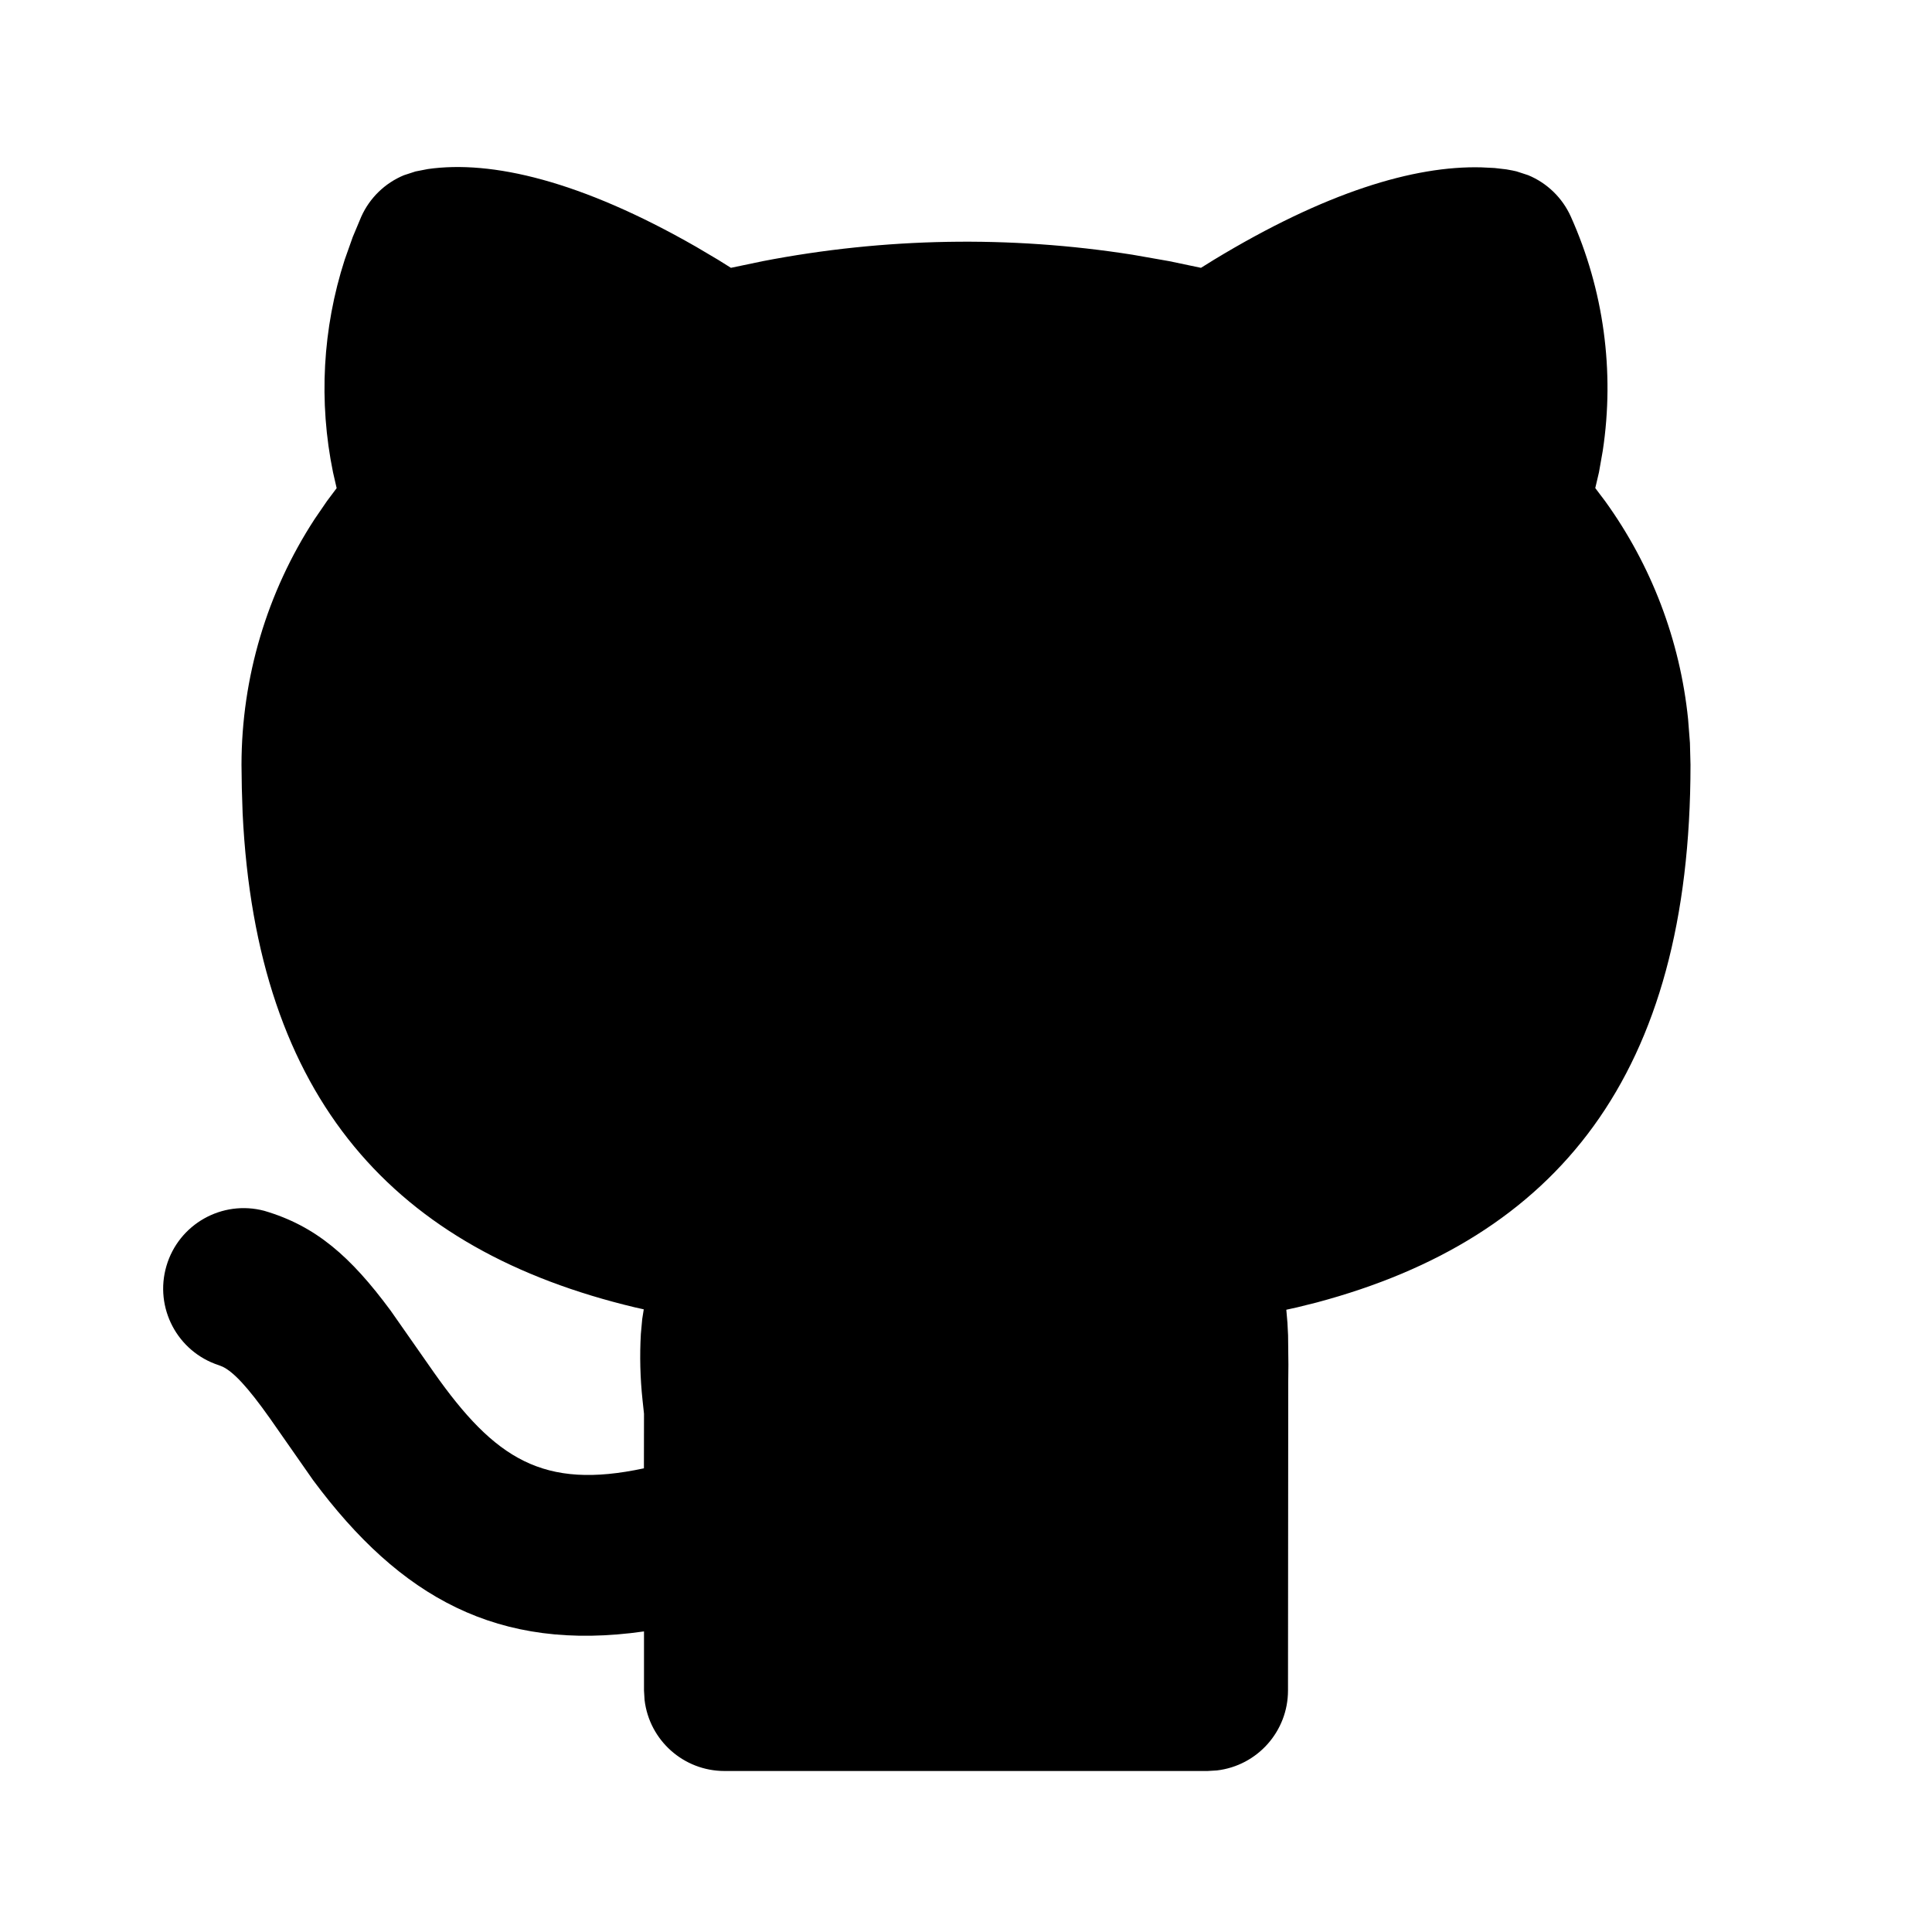
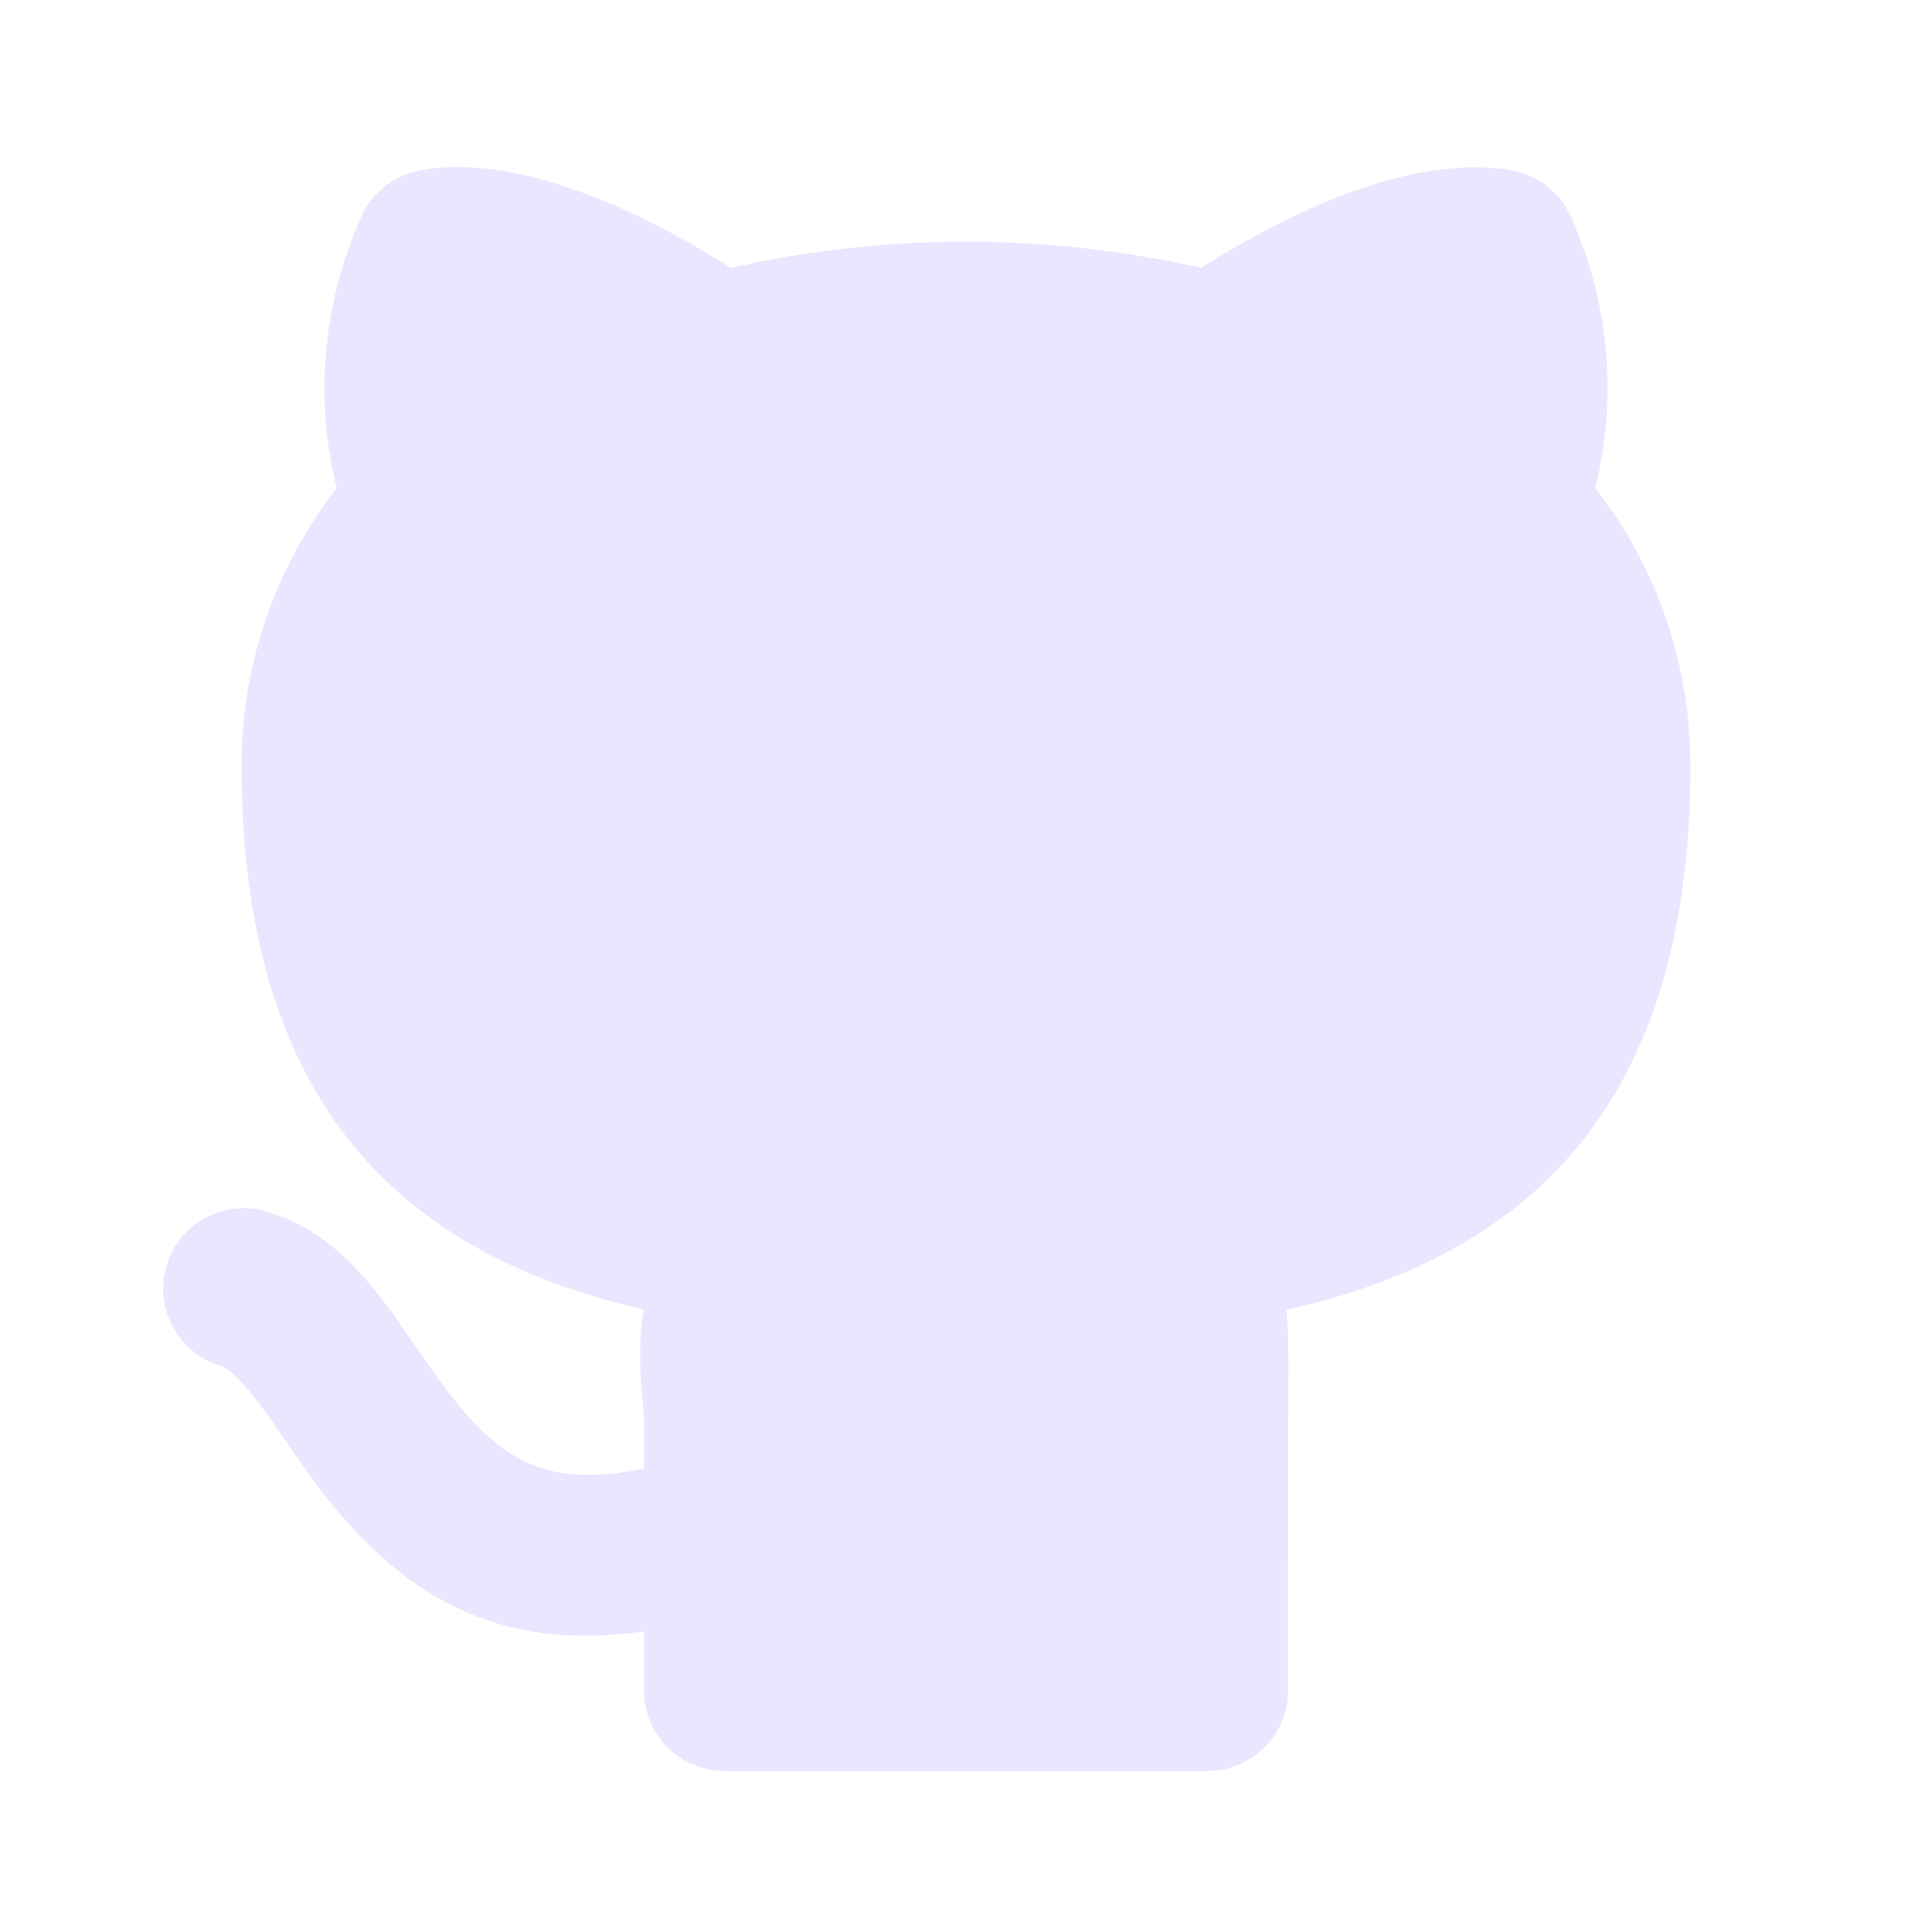
<svg xmlns="http://www.w3.org/2000/svg" class="icon icon-tabler icon-tabler-brand-github-filled" width="24" height="24" viewBox="0 0 24 24" stroke-width="2" stroke="currentColor" fill="none" stroke-linecap="round" stroke-linejoin="round">
  <path stroke="none" d="M0 0h24v24H0z" fill="none" />
-   <path d="M5.315 2.1c.791 -.113 1.9 .145 3.333 .966l.272 .161l.16 .1l.397 -.083a13.3 13.3 0 0 1 4.59 -.08l.456 .08l.396 .083l.161 -.1c1.385 -.84 2.487 -1.17 3.322 -1.148l.164 .008l.147 .017l.076 .014l.05 .011l.144 .047a1 1 0 0 1 .53 .514a5.2 5.2 0 0 1 .397 2.91l-.047 .267l-.046 .196l.123 .163c.574 .795 .93 1.728 1.03 2.707l.023 .295l.007 .272c0 3.855 -1.659 5.883 -4.644 6.68l-.245 .061l-.132 .029l.014 .161l.008 .157l.004 .365l-.002 .213l-.003 3.834a1 1 0 0 1 -.883 .993l-.117 .007h-6a1 1 0 0 1 -.993 -.883l-.007 -.117v-.734c-1.818 .26 -3.03 -.424 -4.11 -1.878l-.535 -.766c-.28 -.396 -.455 -.579 -.589 -.644l-.048 -.019a1 1 0 0 1 .564 -1.918c.642 .188 1.074 .568 1.57 1.239l.538 .769c.76 1.079 1.36 1.459 2.609 1.191l.001 -.678l-.018 -.168a5.03 5.03 0 0 1 -.021 -.824l.017 -.185l.019 -.12l-.108 -.024c-2.976 -.71 -4.703 -2.573 -4.875 -6.139l-.01 -.31l-.004 -.292a5.6 5.6 0 0 1 .908 -3.051l.152 -.222l.122 -.163l-.045 -.196a5.2 5.2 0 0 1 .145 -2.642l.1 -.282l.106 -.253a1 1 0 0 1 .529 -.514l.144 -.047l.154 -.03z" stroke-width="0" fill="currentColor" />
+   <path d="M5.315 2.1c.791 -.113 1.9 .145 3.333 .966l.272 .161l.16 .1l.397 -.083a13.3 13.3 0 0 1 4.59 -.08l.456 .08l.396 .083l.161 -.1c1.385 -.84 2.487 -1.17 3.322 -1.148l.164 .008l.147 .017l.076 .014l.05 .011l.144 .047a1 1 0 0 1 .53 .514a5.2 5.2 0 0 1 .397 2.91l-.047 .267l-.046 .196l.123 .163c.574 .795 .93 1.728 1.03 2.707l.023 .295l.007 .272c0 3.855 -1.659 5.883 -4.644 6.68l-.245 .061l-.132 .029l.014 .161l.008 .157l.004 .365l-.002 .213l-.003 3.834a1 1 0 0 1 -.883 .993l-.117 .007h-6a1 1 0 0 1 -.993 -.883l-.007 -.117v-.734c-1.818 .26 -3.03 -.424 -4.11 -1.878l-.535 -.766c-.28 -.396 -.455 -.579 -.589 -.644l-.048 -.019a1 1 0 0 1 .564 -1.918c.642 .188 1.074 .568 1.57 1.239l.538 .769c.76 1.079 1.36 1.459 2.609 1.191l.001 -.678l-.018 -.168a5.03 5.03 0 0 1 -.021 -.824l.017 -.185l.019 -.12l-.108 -.024c-2.976 -.71 -4.703 -2.573 -4.875 -6.139l-.01 -.31l-.004 -.292a5.6 5.6 0 0 1 .908 -3.051l.152 -.222l.122 -.163l-.045 -.196a5.2 5.2 0 0 1 .145 -2.642l.1 -.282l.106 -.253a1 1 0 0 1 .529 -.514l.144 -.047l.154 -.03z" stroke-width="0" fill="#E9E6FF" />
</svg>
